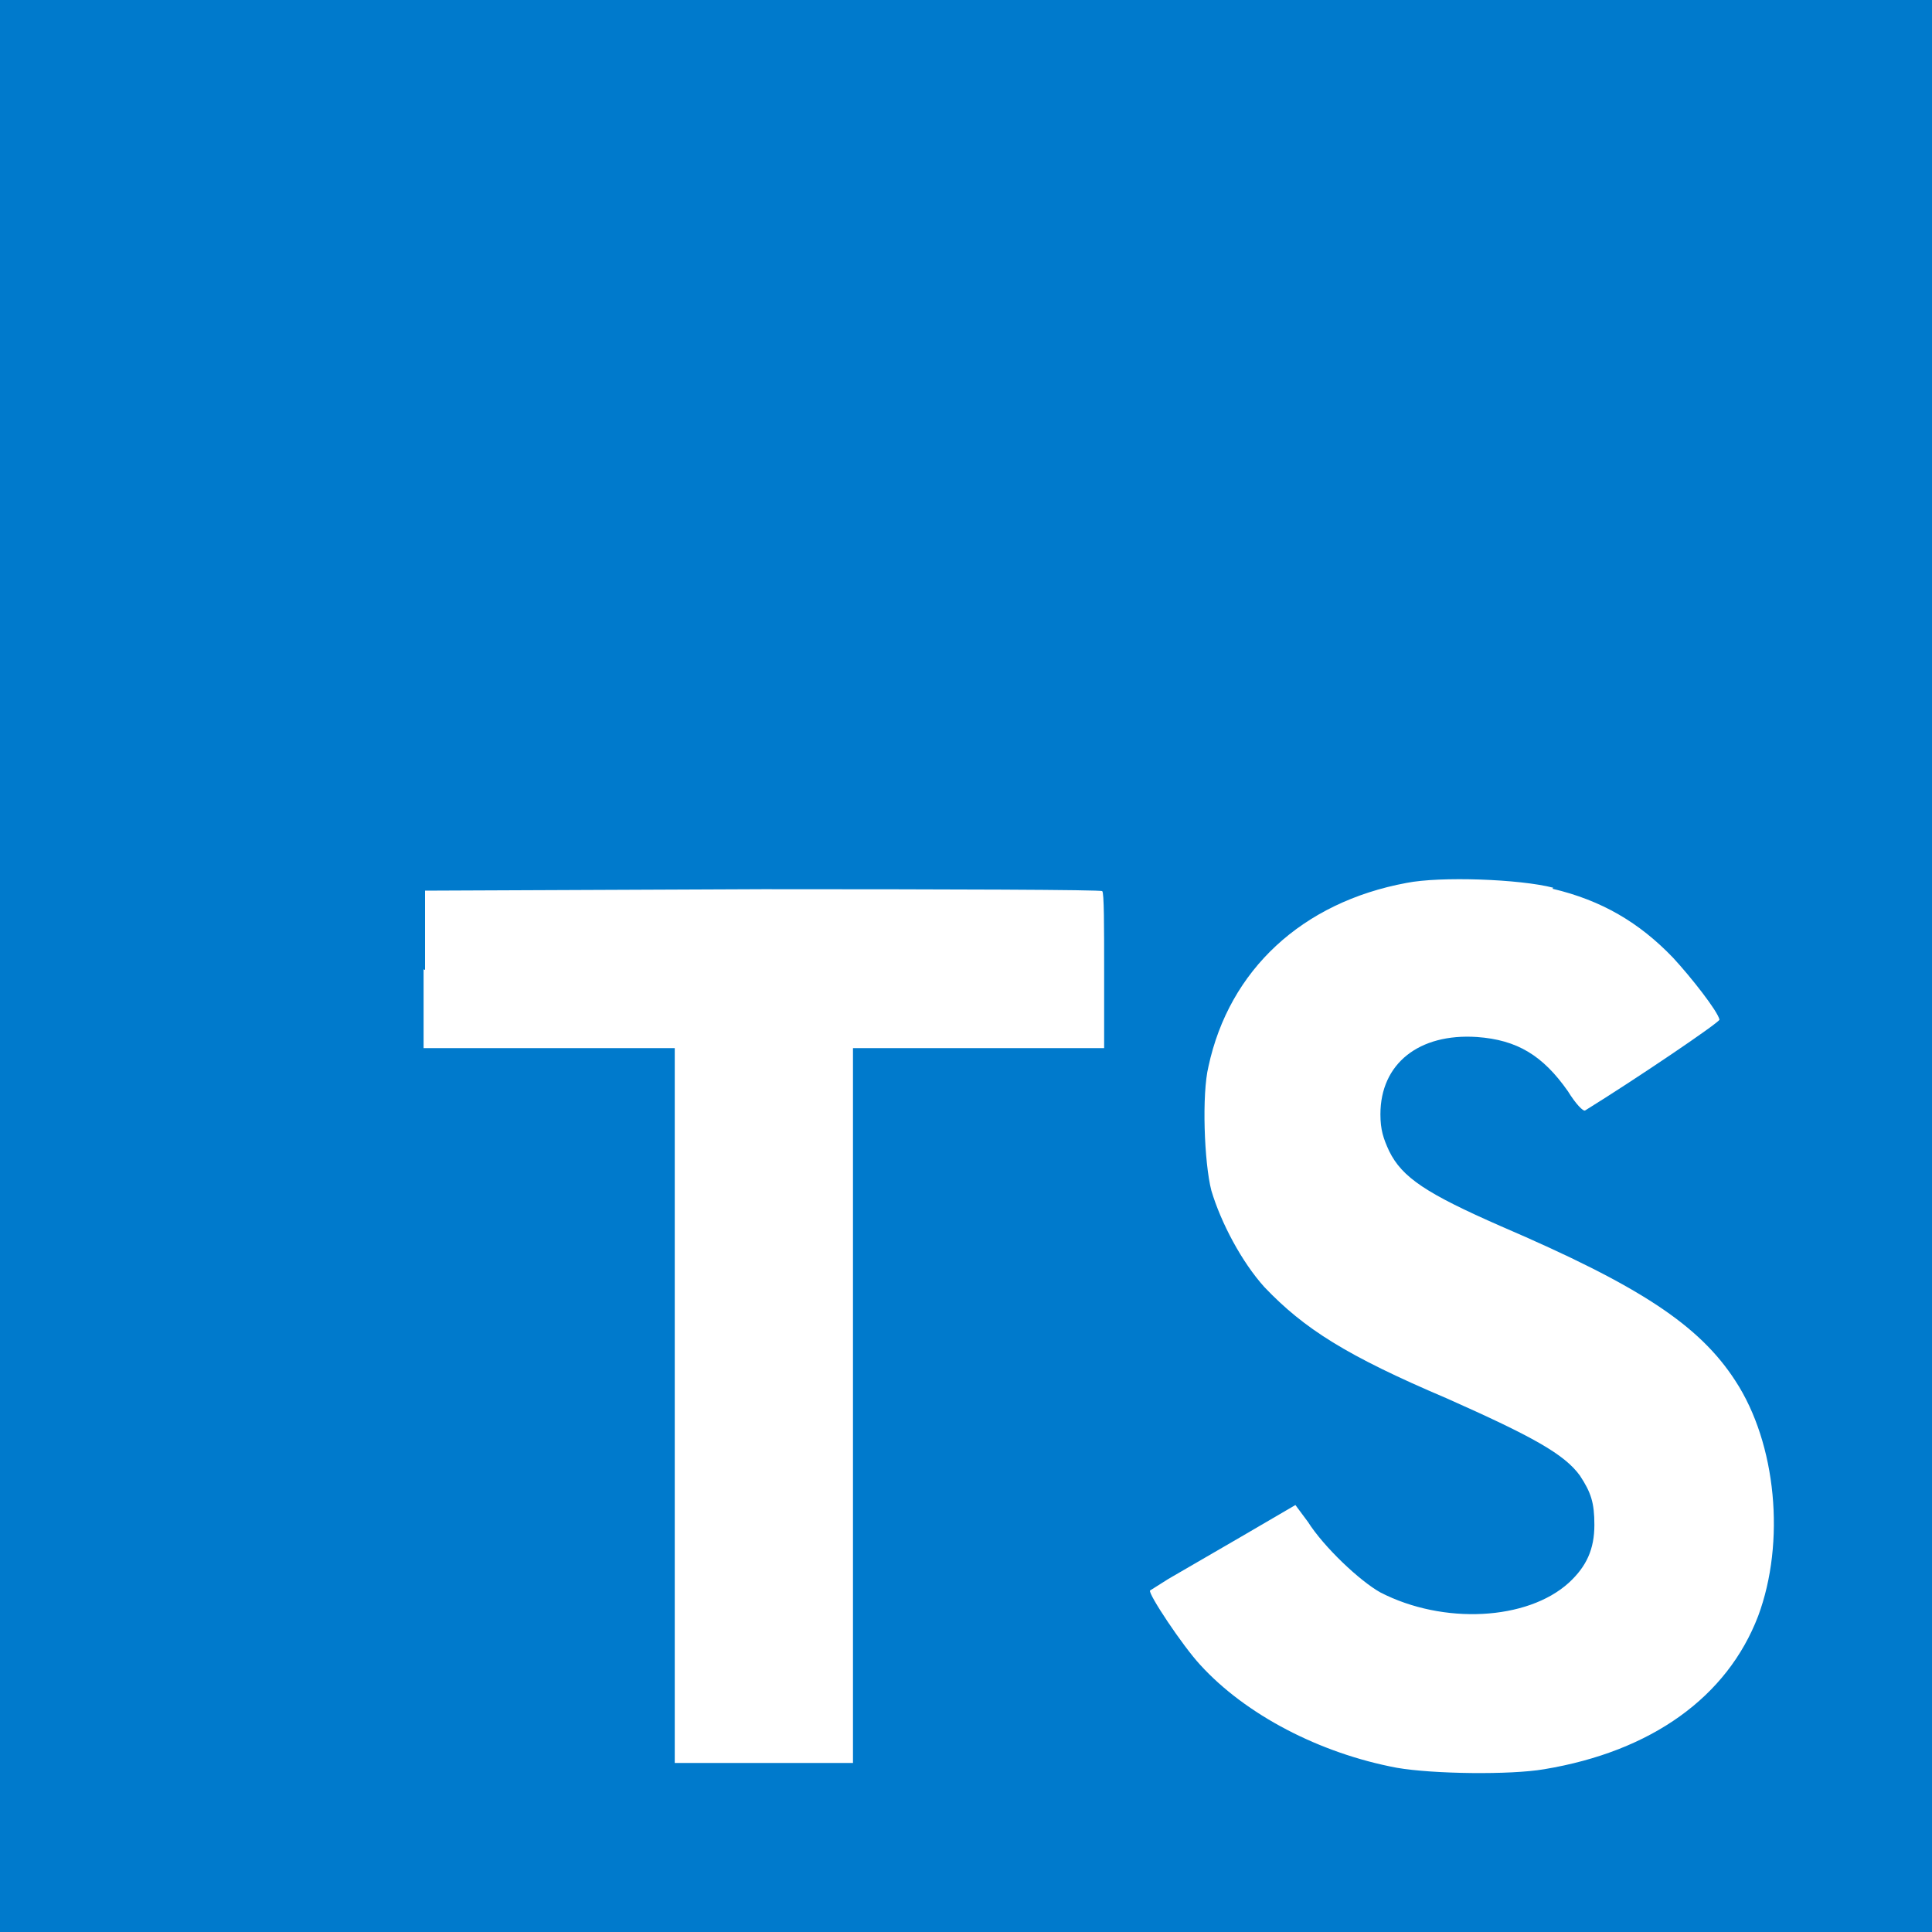
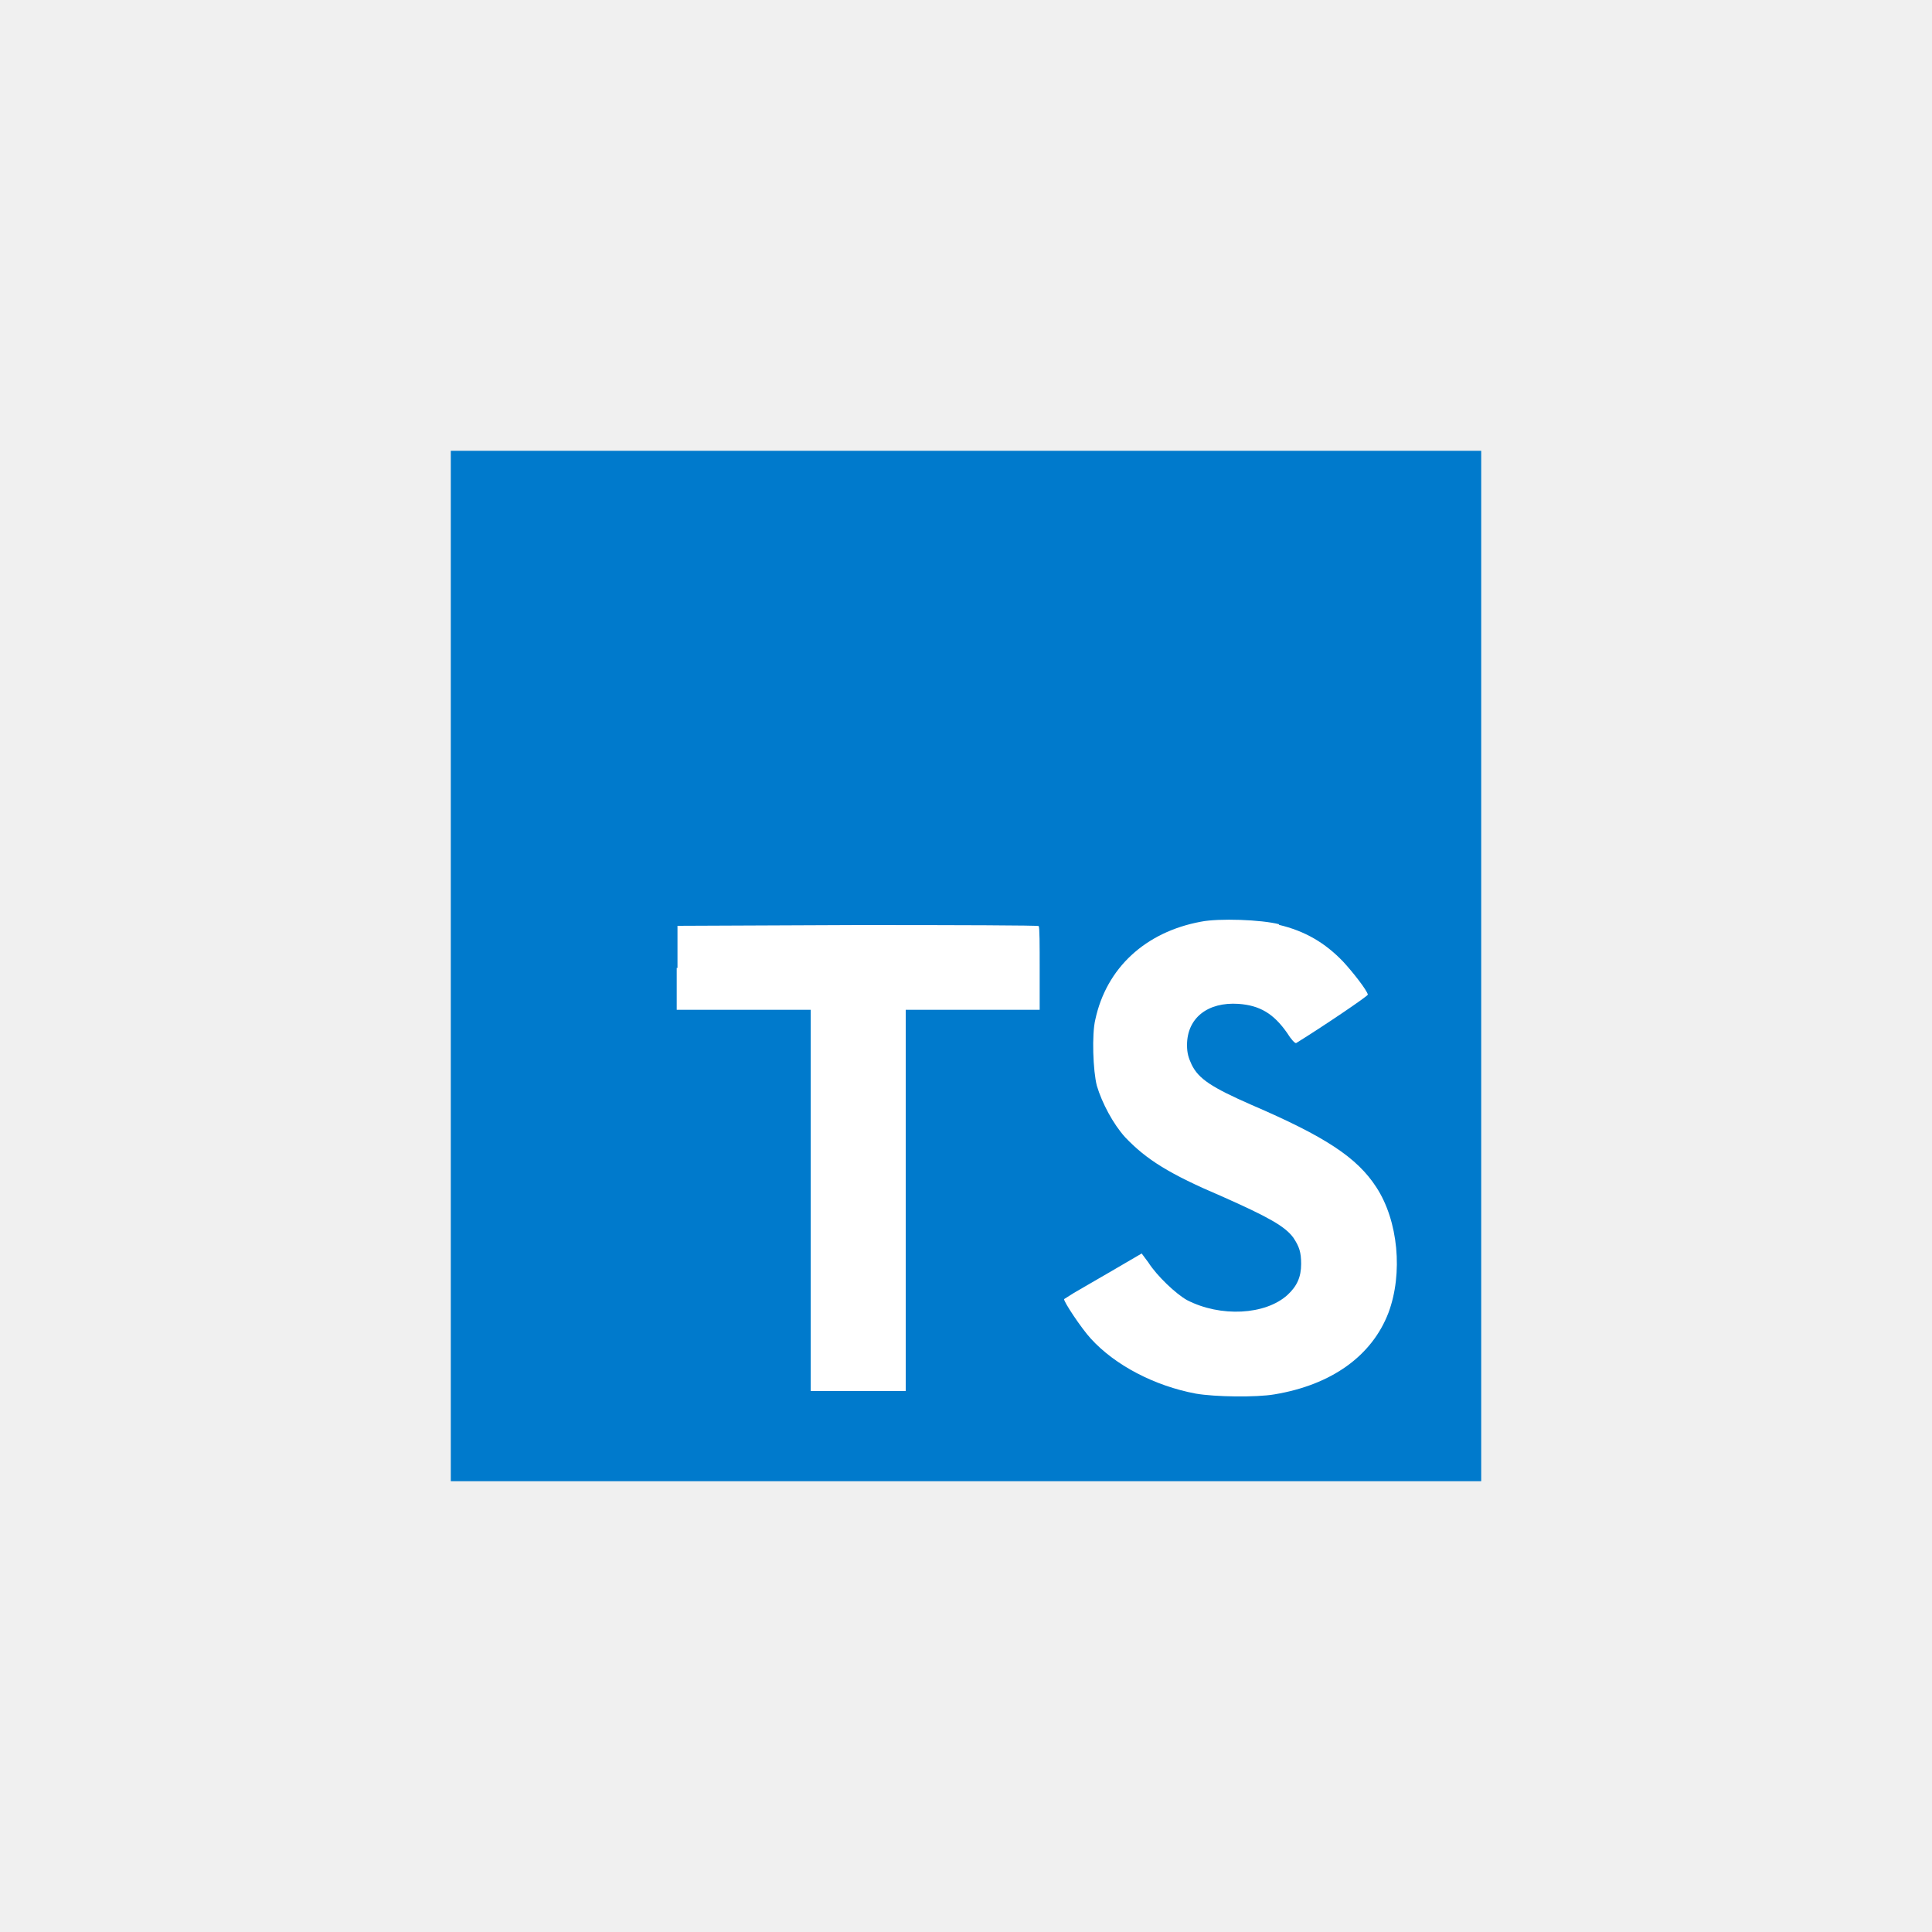
- <svg xmlns="http://www.w3.org/2000/svg" id="Layer_1" viewBox="0 0 400 400" width="2500" height="2500">
-   <style>.st0{fill:#007acc}.st1{fill:#fff}</style>
-   <path class="st0" d="M0 200V0h400v400H0" />
-   <path class="st1" d="M87.7 200.7V217h52v148h36.9V217h52v-16c0-9 0-16.3-.4-16.5 0-.3-31.7-.4-70.2-.4l-70 .3v16.4l-.3-.1zM321.4 184c10.2 2.4 18 7 25 14.3 3.7 4 9.2 11 9.6 12.8 0 .6-17.3 12.3-27.8 18.8-.4.3-2-1.4-3.6-4-5.2-7.4-10.5-10.6-18.8-11.2-12-.8-20 5.5-20 16 0 3.2.6 5 1.8 7.6 2.7 5.5 7.7 8.8 23.2 15.6 28.6 12.3 41 20.4 48.5 32 8.5 13 10.4 33.4 4.7 48.7-6.4 16.7-22 28-44.3 31.7-7 1.2-23 1-30.5-.3-16-3-31.3-11-40.7-21.3-3.7-4-10.8-14.7-10.4-15.4l3.8-2.4 15-8.7 11.3-6.6 2.6 3.5c3.3 5.2 10.7 12.2 15 14.6 13 6.7 30.4 5.8 39-2 3.7-3.4 5.3-7 5.3-12 0-4.6-.7-6.7-3-10.2-3.2-4.4-9.6-8-27.6-16-20.7-8.8-29.5-14.4-37.7-23-4.7-5.2-9-13.3-11-20-1.5-5.8-2-20-.6-25.7 4.3-20 19.4-34 41-38 7-1.4 23.5-.8 30.4 1l-.2.2z" />
+ <svg xmlns="http://www.w3.org/2000/svg" width="120" height="120" viewBox="0 0 120 120" fill="none">
+   <path d="M28 60V28H92V92H28" fill="#007ACC" />
+   <path d="M42.032 60.112V62.72H50.352V86.4H56.256V62.72H64.576V60.16C64.576 58.72 64.576 57.552 64.512 57.52C64.512 57.472 59.44 57.456 53.28 57.456L42.08 57.504V60.128L42.032 60.112V60.112ZM79.424 57.44C81.056 57.824 82.304 58.56 83.424 59.728C84.016 60.368 84.896 61.488 84.96 61.776C84.96 61.872 82.192 63.744 80.512 64.784C80.448 64.832 80.192 64.56 79.936 64.144C79.104 62.96 78.256 62.448 76.928 62.352C75.008 62.224 73.728 63.232 73.728 64.912C73.728 65.424 73.824 65.712 74.016 66.128C74.448 67.008 75.248 67.536 77.728 68.624C82.304 70.592 84.288 71.888 85.488 73.744C86.848 75.824 87.152 79.088 86.24 81.536C85.216 84.208 82.72 86.016 79.152 86.608C78.032 86.8 75.472 86.768 74.272 86.56C71.712 86.08 69.264 84.8 67.76 83.152C67.168 82.512 66.032 80.8 66.096 80.688L66.704 80.304L69.104 78.912L70.912 77.856L71.328 78.416C71.856 79.248 73.04 80.368 73.728 80.752C75.808 81.824 78.592 81.68 79.968 80.432C80.56 79.888 80.816 79.312 80.816 78.512C80.816 77.776 80.704 77.44 80.336 76.88C79.824 76.176 78.8 75.6 75.92 74.32C72.608 72.912 71.2 72.016 69.888 70.64C69.136 69.808 68.448 68.512 68.128 67.44C67.888 66.512 67.808 64.24 68.032 63.328C68.72 60.128 71.136 57.888 74.592 57.248C75.712 57.024 78.352 57.12 79.456 57.408L79.424 57.44V57.44Z" fill="white" />
</svg>
